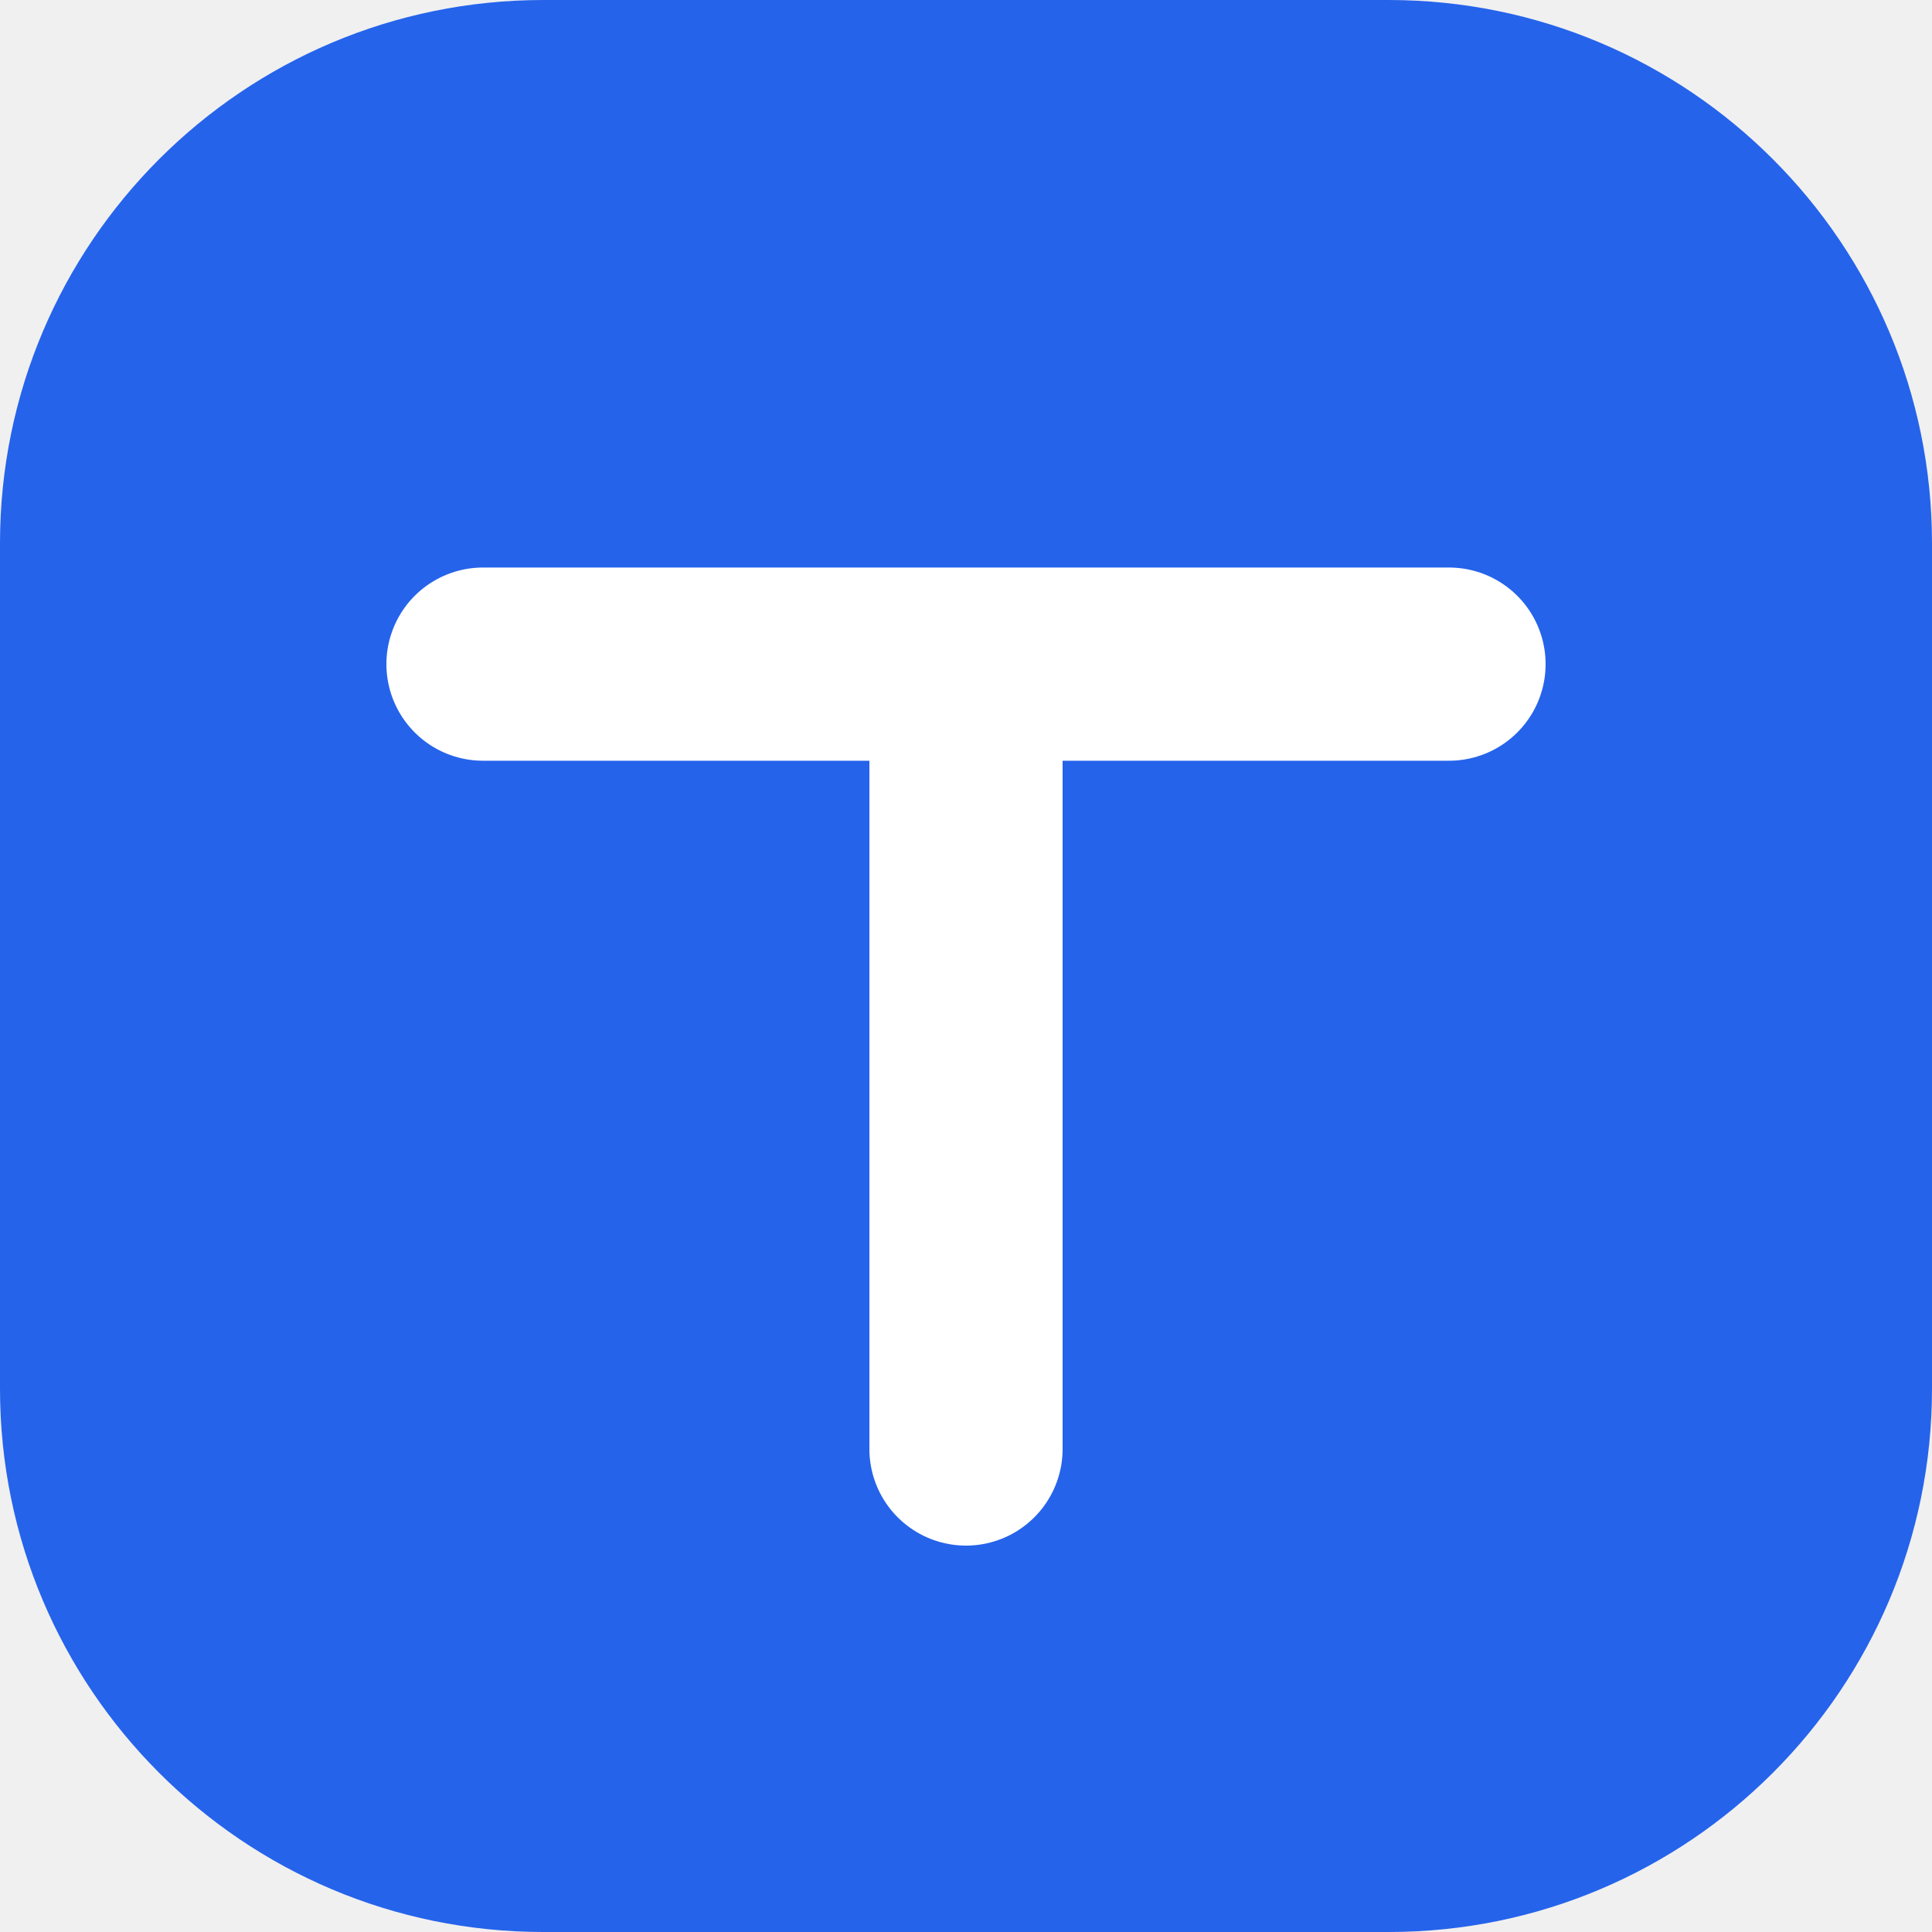
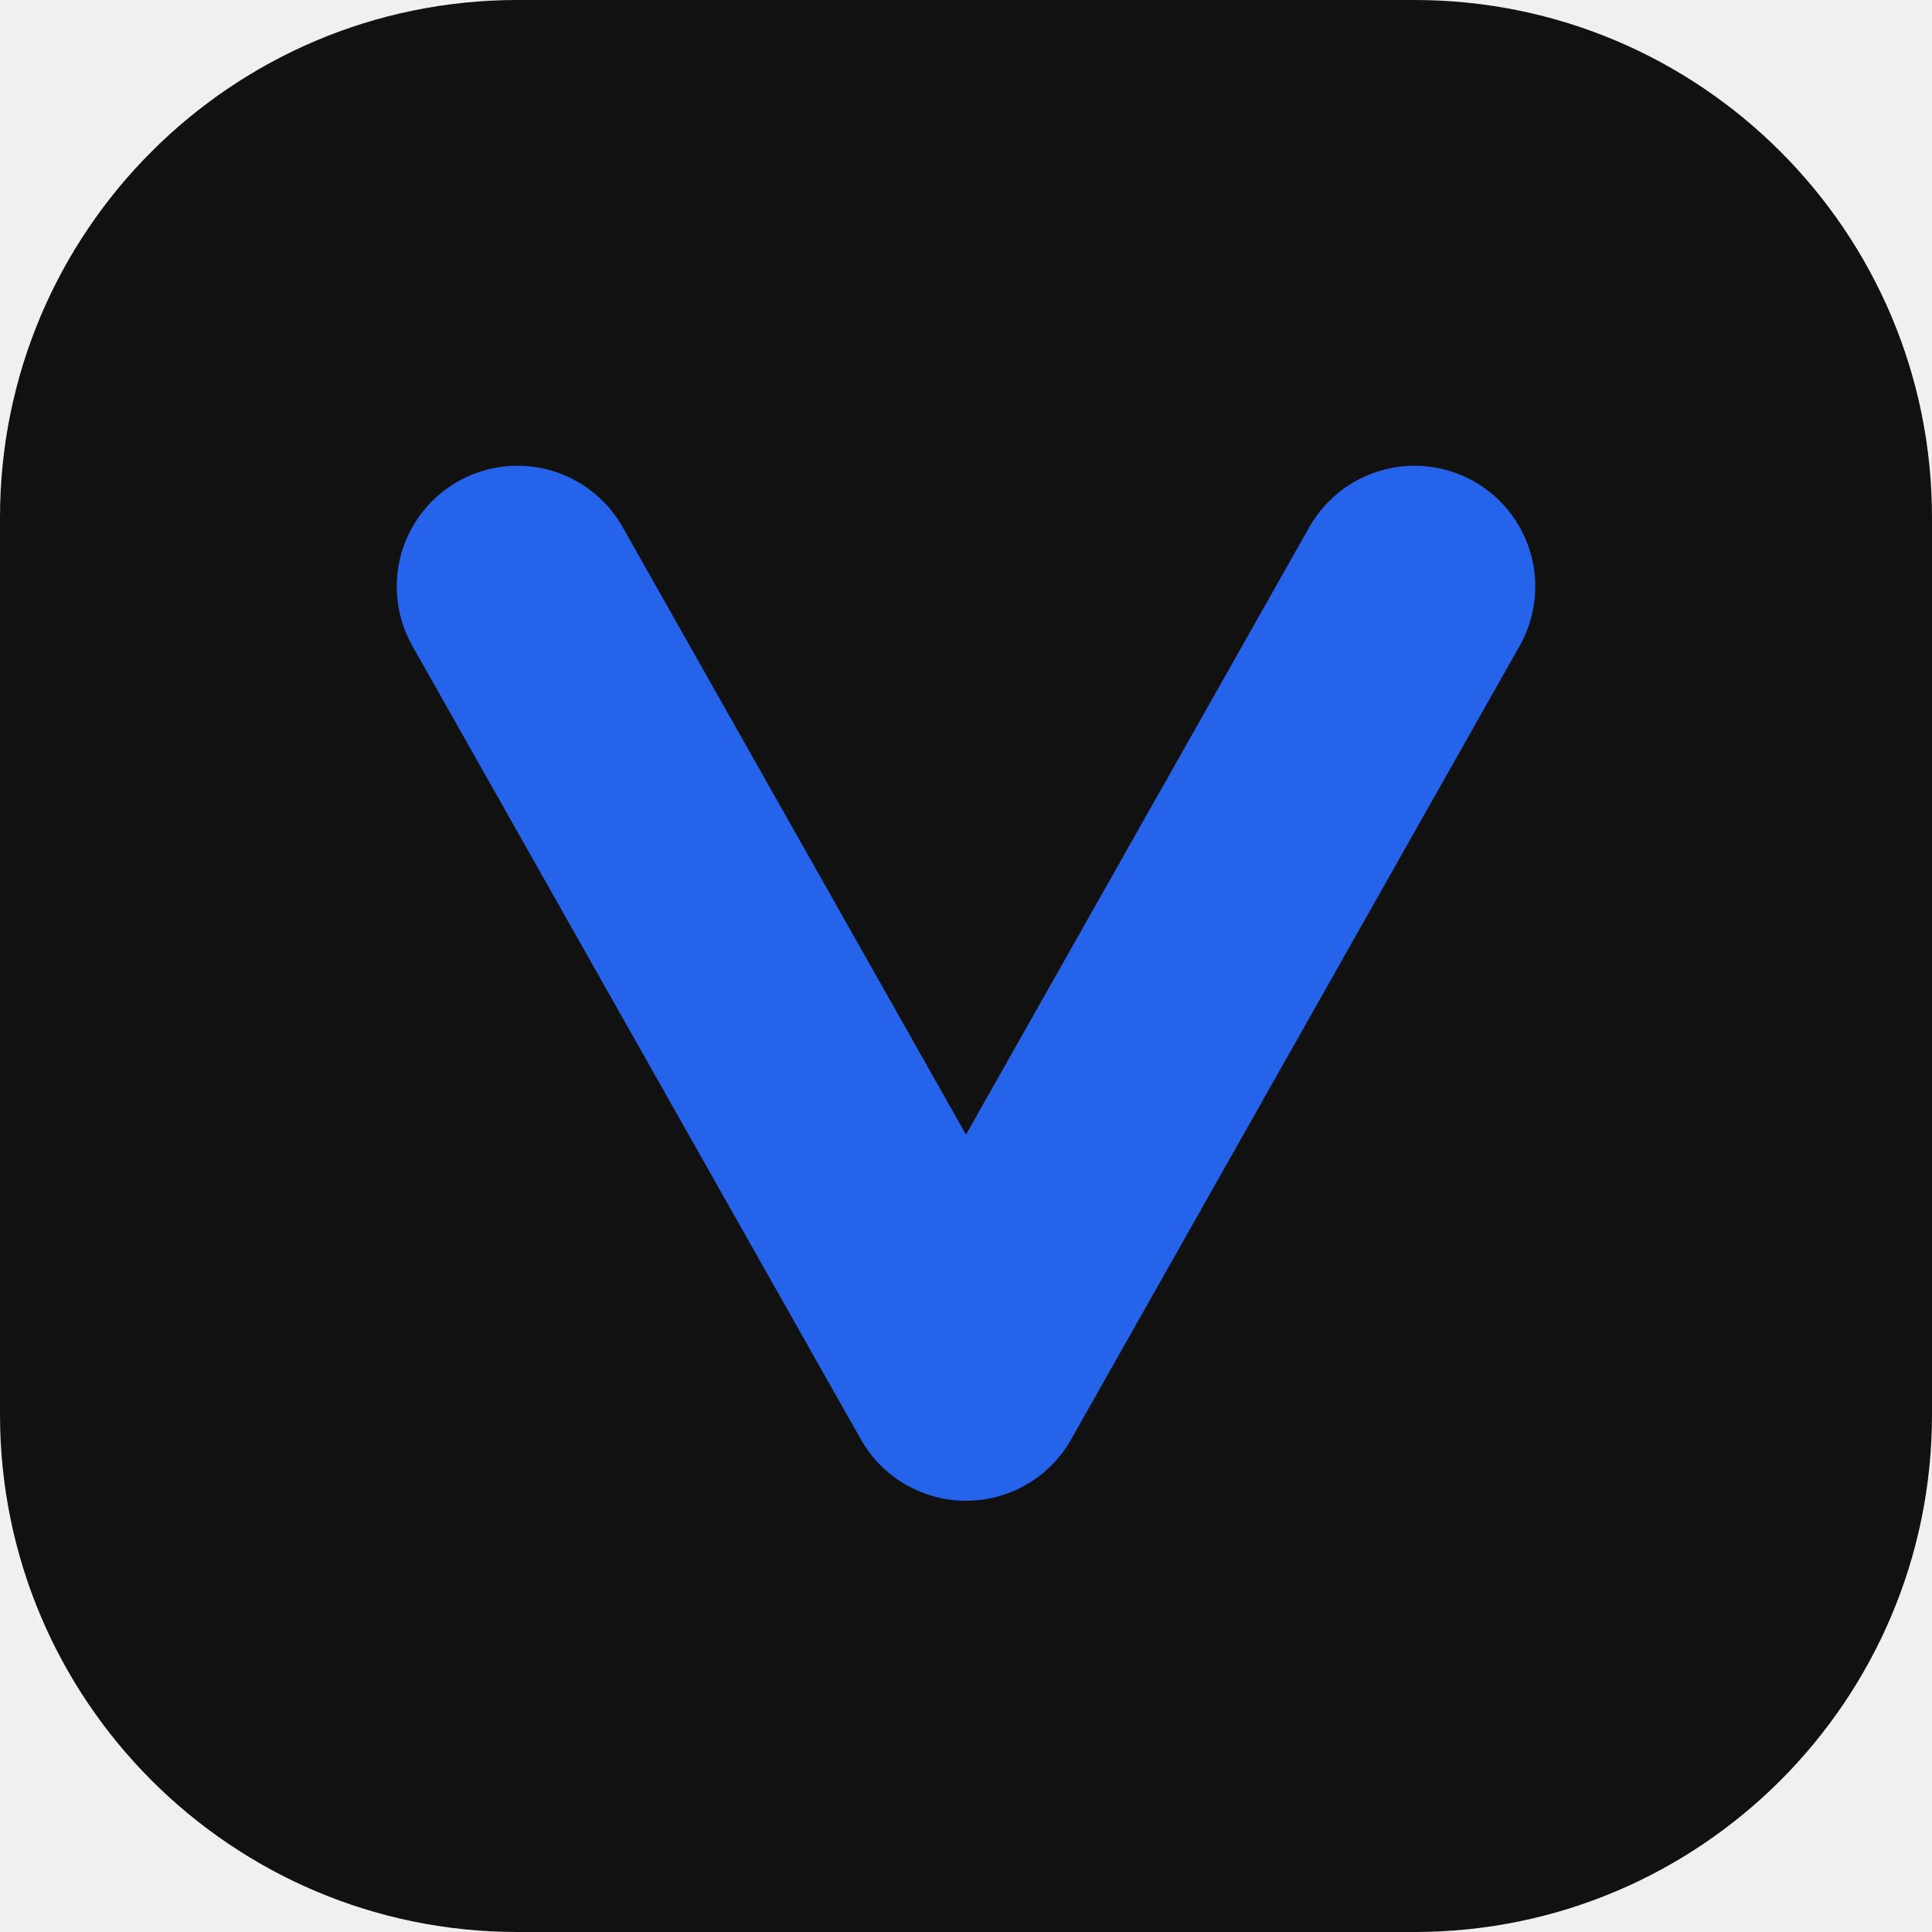
- <svg xmlns="http://www.w3.org/2000/svg" viewBox="0 0 32 32">
-   <rect width="32" height="32" rx="9" fill="#2563EB" />
-   <path d="M8 11h16M16 11v13" stroke="#fff" stroke-width="3.2" stroke-linecap="round" />
+ <svg xmlns="http://www.w3.org/2000/svg" viewBox="0 0 56 56">
+   <rect width="56" height="56" rx="15" fill="#111111" />
+   <path d="M15 17l13 23 13-23" stroke="#2563EB" stroke-width="7" fill="none" stroke-linecap="round" stroke-linejoin="round" />
</svg>
